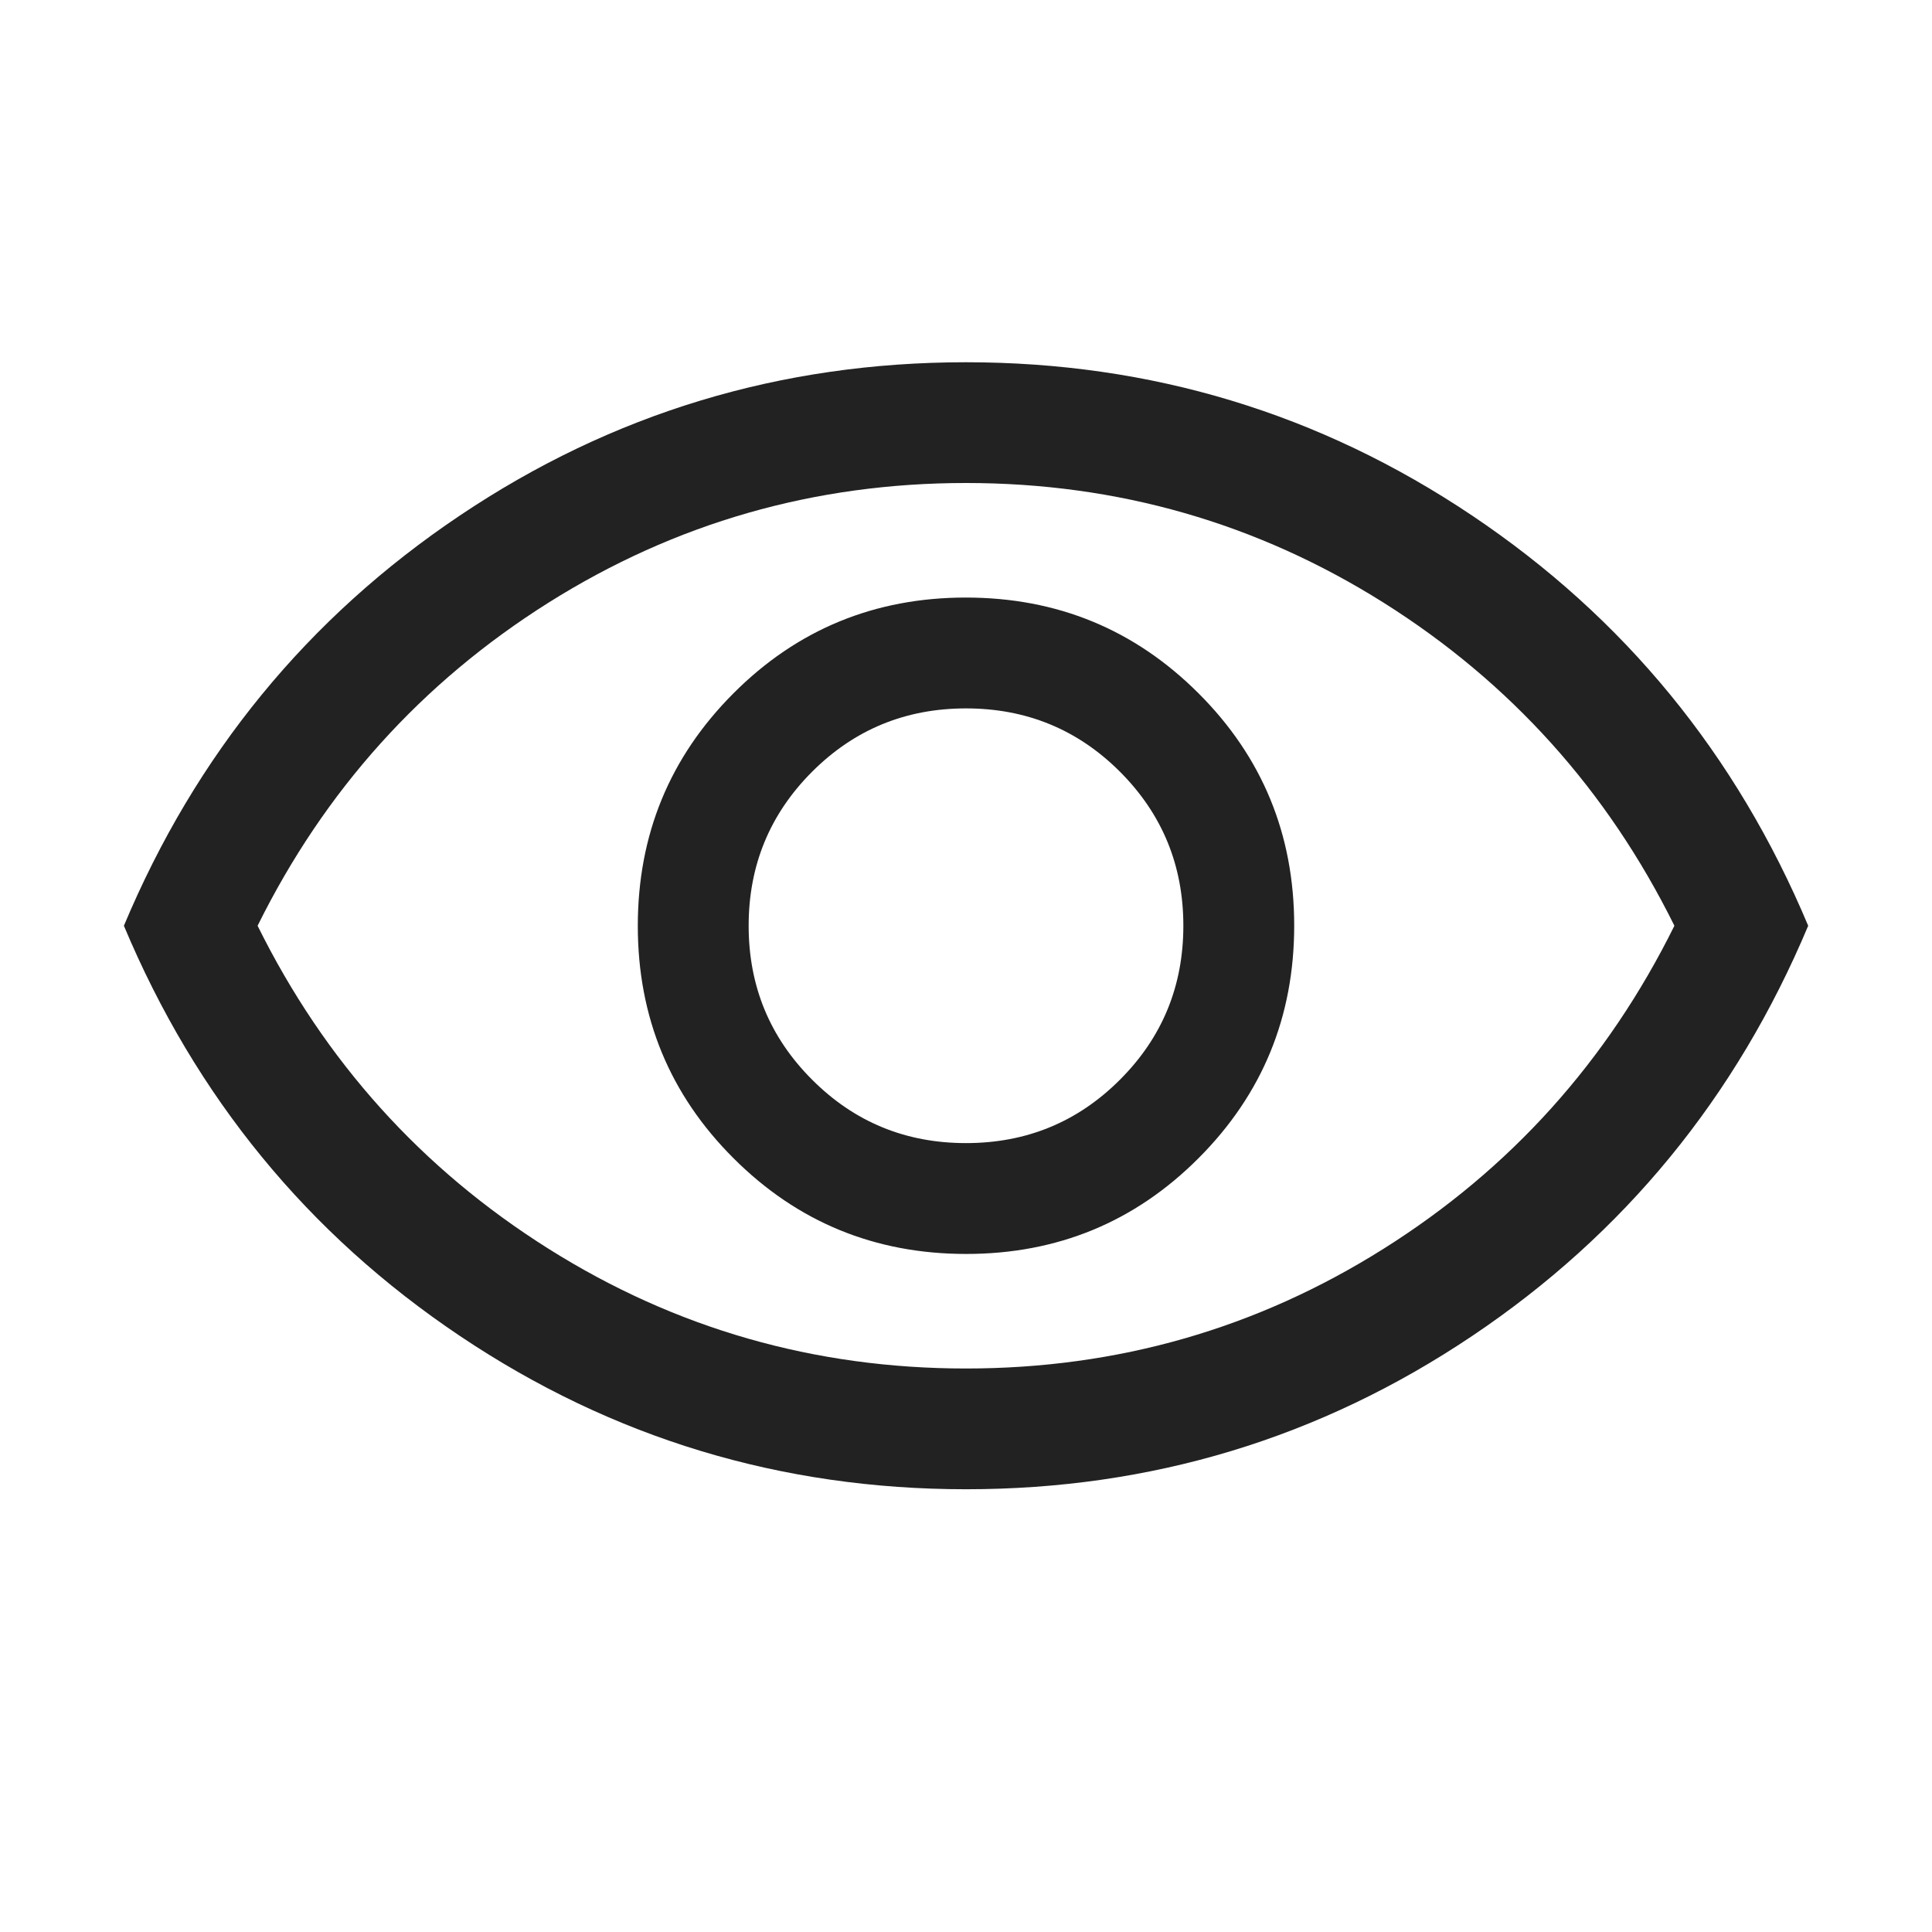
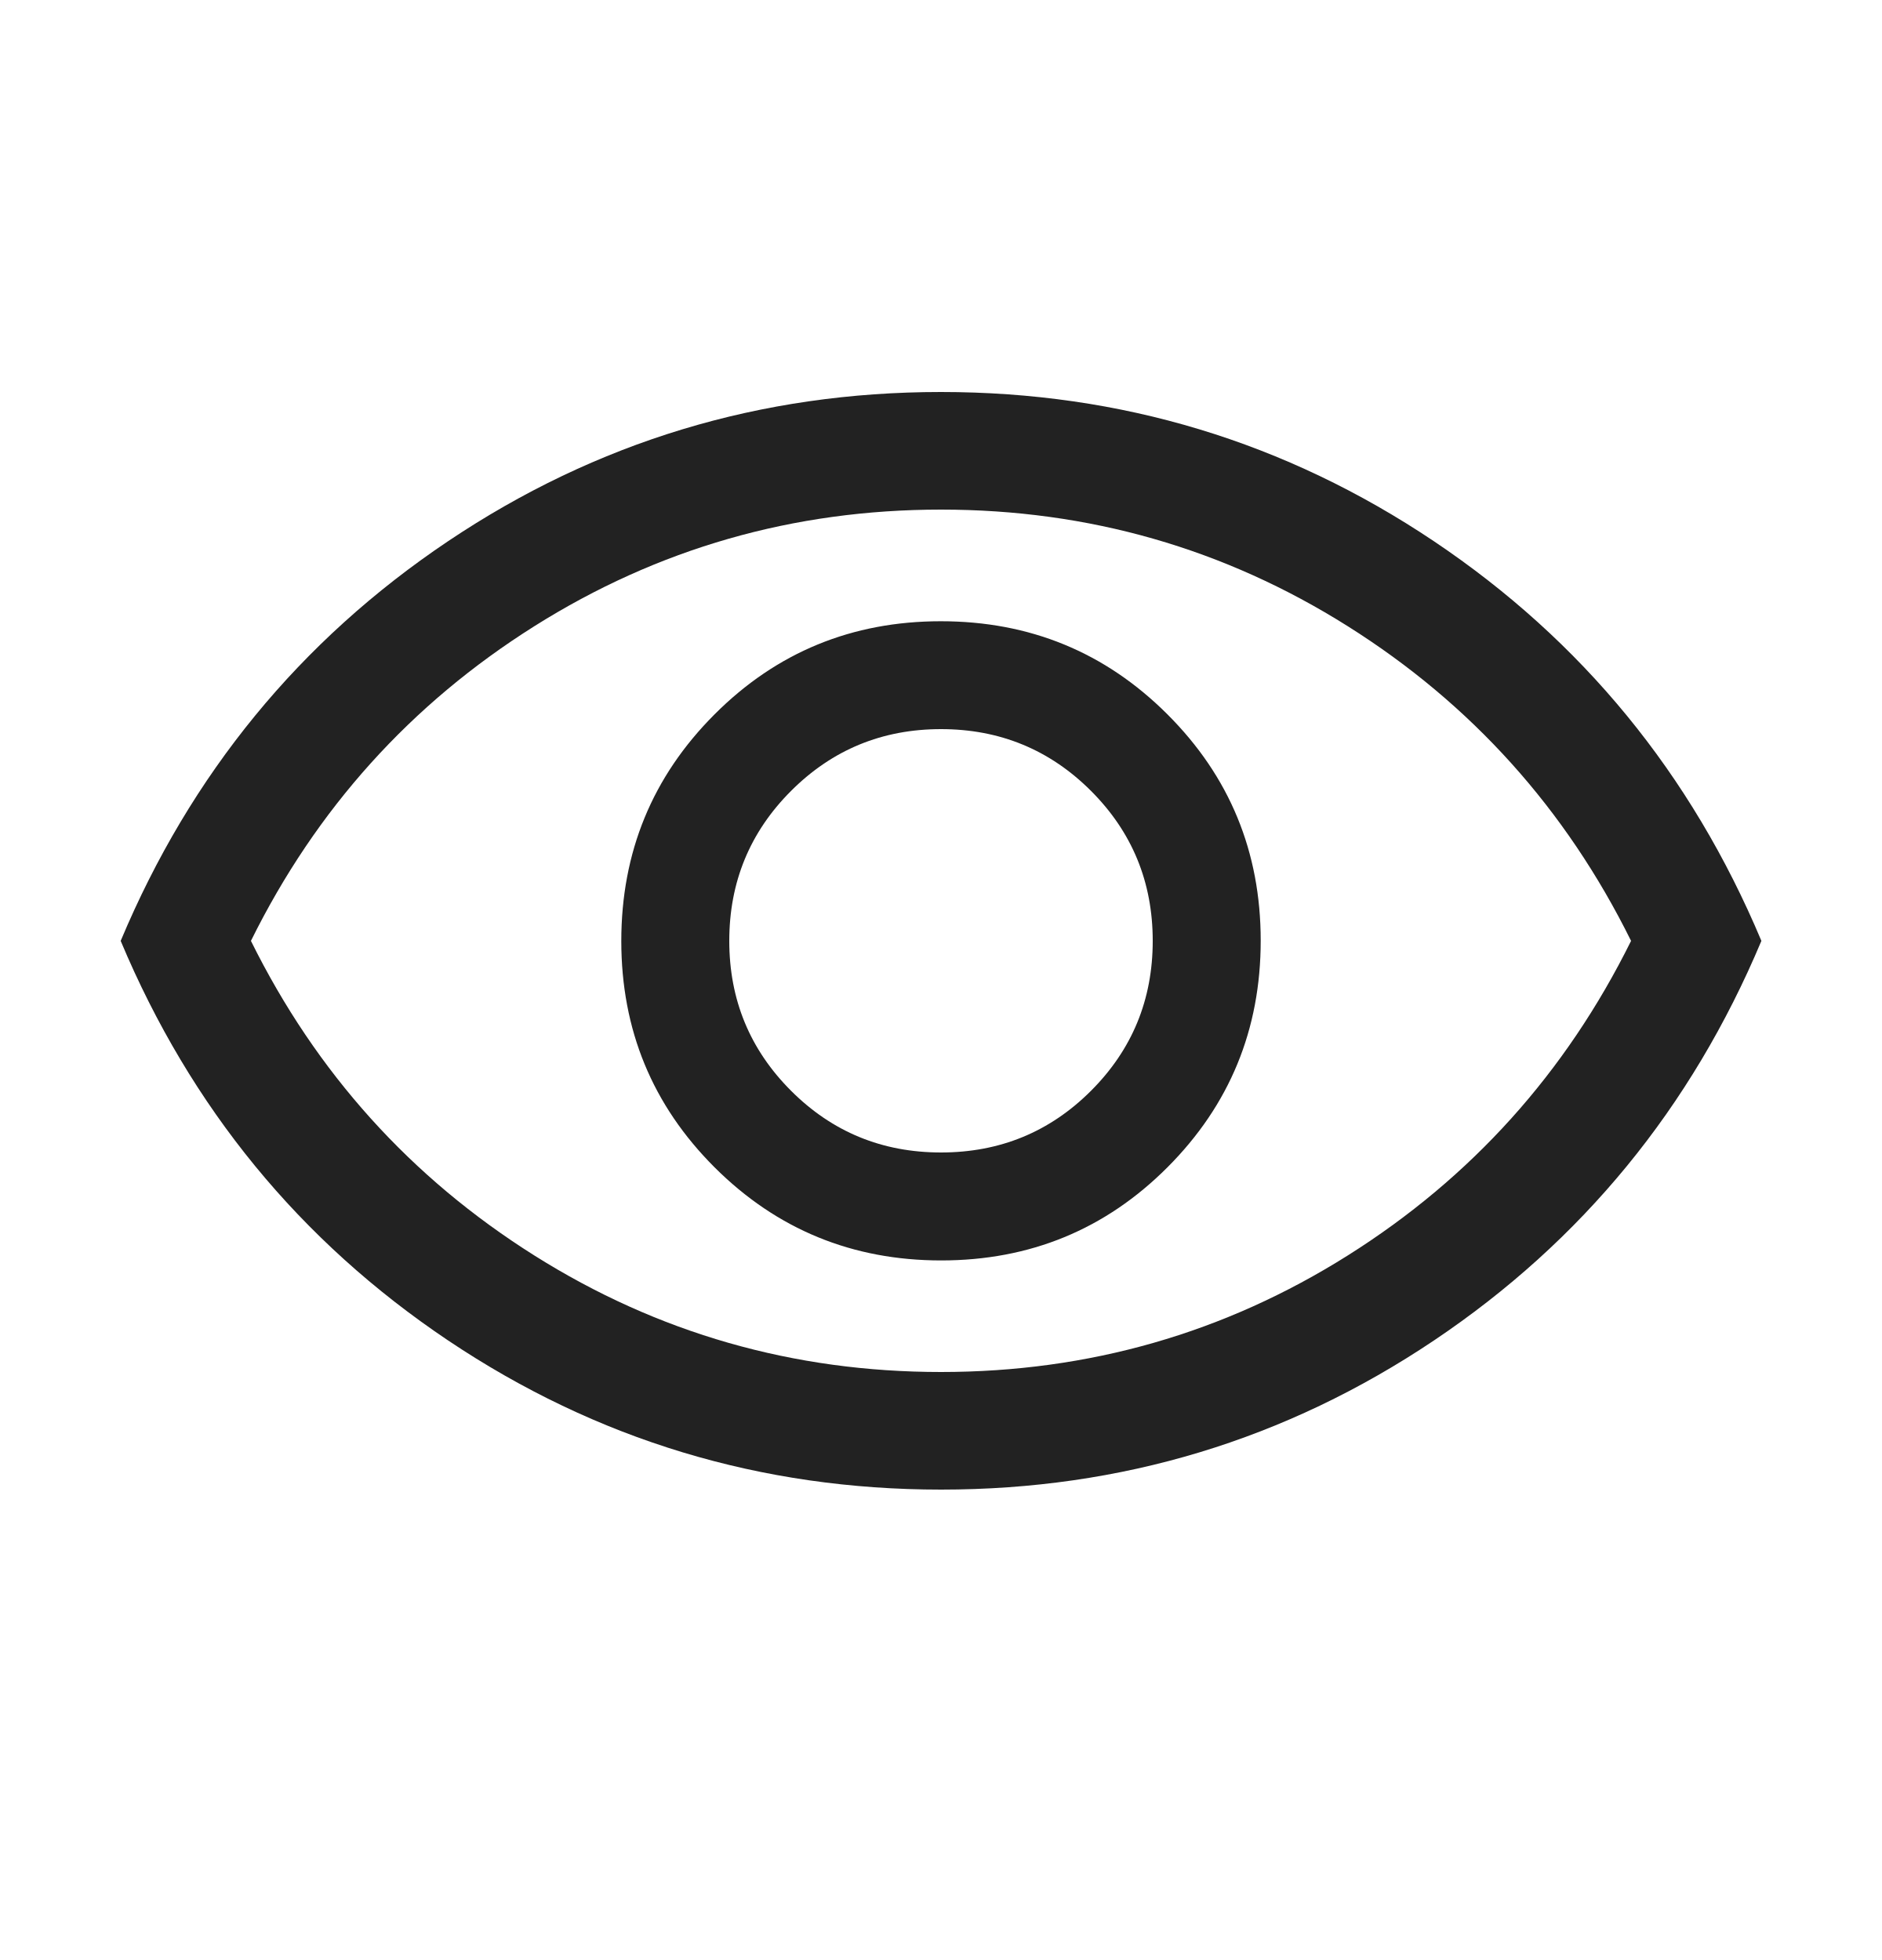
- <svg xmlns="http://www.w3.org/2000/svg" width="24" height="24" viewBox="0 0 24 24" fill="none">
-   <mask id="mask0_2568_23402" style="mask-type:alpha" maskUnits="userSpaceOnUse" x="0" y="0" width="24" height="24">
-     <rect width="24" height="24" fill="#D9D9D9" />
+ <svg xmlns="http://www.w3.org/2000/svg" width="24" height="25" viewBox="0 0 24 25" fill="none">
+   <mask id="mask0_2568_23402" style="mask-type:alpha" maskUnits="userSpaceOnUse" x="0" y="0" width="24" height="25">
+     <rect y="0.5" width="24" height="24" fill="#D9D9D9" />
  </mask>
  <g mask="url(#mask0_2568_23402)">
-     <path d="M12.002 15.577C13.135 15.577 14.098 15.18 14.889 14.387C15.681 13.594 16.077 12.631 16.077 11.498C16.077 10.365 15.68 9.402 14.887 8.611C14.094 7.819 13.131 7.423 11.998 7.423C10.865 7.423 9.902 7.82 9.111 8.613C8.319 9.406 7.923 10.369 7.923 11.502C7.923 12.635 8.32 13.598 9.113 14.389C9.906 15.181 10.869 15.577 12.002 15.577ZM12 14.2C11.25 14.2 10.613 13.938 10.088 13.412C9.563 12.887 9.3 12.25 9.3 11.5C9.3 10.75 9.563 10.113 10.088 9.587C10.613 9.062 11.25 8.8 12 8.8C12.75 8.8 13.388 9.062 13.913 9.587C14.438 10.113 14.7 10.75 14.7 11.5C14.7 12.25 14.438 12.887 13.913 13.412C13.388 13.938 12.75 14.2 12 14.2ZM12.001 18.5C9.702 18.5 7.607 17.866 5.715 16.597C3.824 15.329 2.432 13.63 1.539 11.5C2.432 9.37 3.824 7.671 5.714 6.403C7.604 5.134 9.699 4.5 11.999 4.5C14.298 4.5 16.394 5.134 18.285 6.403C20.176 7.671 21.568 9.37 22.462 11.5C21.568 13.63 20.176 15.329 18.286 16.597C16.396 17.866 14.301 18.5 12.001 18.5ZM12 17C13.883 17 15.613 16.504 17.188 15.512C18.763 14.521 19.967 13.183 20.8 11.5C19.967 9.817 18.763 8.479 17.188 7.487C15.613 6.496 13.883 6 12 6C10.117 6 8.388 6.496 6.813 7.487C5.238 8.479 4.033 9.817 3.2 11.5C4.033 13.183 5.238 14.521 6.813 15.512C8.388 16.504 10.117 17 12 17Z" fill="#222222" />
+     <path d="M12.002 16.077C13.135 16.077 14.098 15.681 14.889 14.888C15.681 14.094 16.077 13.131 16.077 11.998C16.077 10.865 15.68 9.903 14.887 9.111C14.094 8.319 13.131 7.924 11.998 7.924C10.865 7.924 9.902 8.32 9.111 9.113C8.319 9.906 7.923 10.87 7.923 12.003C7.923 13.136 8.32 14.098 9.113 14.89C9.906 15.681 10.869 16.077 12.002 16.077ZM12 14.7C11.25 14.7 10.613 14.438 10.088 13.913C9.563 13.388 9.3 12.751 9.3 12.001C9.3 11.251 9.563 10.613 10.088 10.088C10.613 9.563 11.25 9.3 12 9.3C12.75 9.3 13.388 9.563 13.913 10.088C14.438 10.613 14.7 11.251 14.7 12.001C14.7 12.751 14.438 13.388 13.913 13.913C13.388 14.438 12.75 14.7 12 14.7ZM12.001 19C9.702 19 7.607 18.366 5.715 17.098C3.824 15.829 2.432 14.13 1.539 12.001C2.432 9.871 3.824 8.172 5.714 6.903C7.604 5.635 9.699 5 11.999 5C14.298 5 16.394 5.635 18.285 6.903C20.176 8.172 21.568 9.871 22.462 12.001C21.568 14.13 20.176 15.829 18.286 17.098C16.396 18.366 14.301 19 12.001 19ZM12 17.5C13.883 17.5 15.613 17.005 17.188 16.013C18.763 15.021 19.967 13.684 20.8 12.001C19.967 10.317 18.763 8.98 17.188 7.988C15.613 6.996 13.883 6.5 12 6.5C10.117 6.5 8.388 6.996 6.813 7.988C5.238 8.98 4.033 10.317 3.2 12.001C4.033 13.684 5.238 15.021 6.813 16.013C8.388 17.005 10.117 17.5 12 17.5Z" fill="#222222" />
  </g>
</svg>
